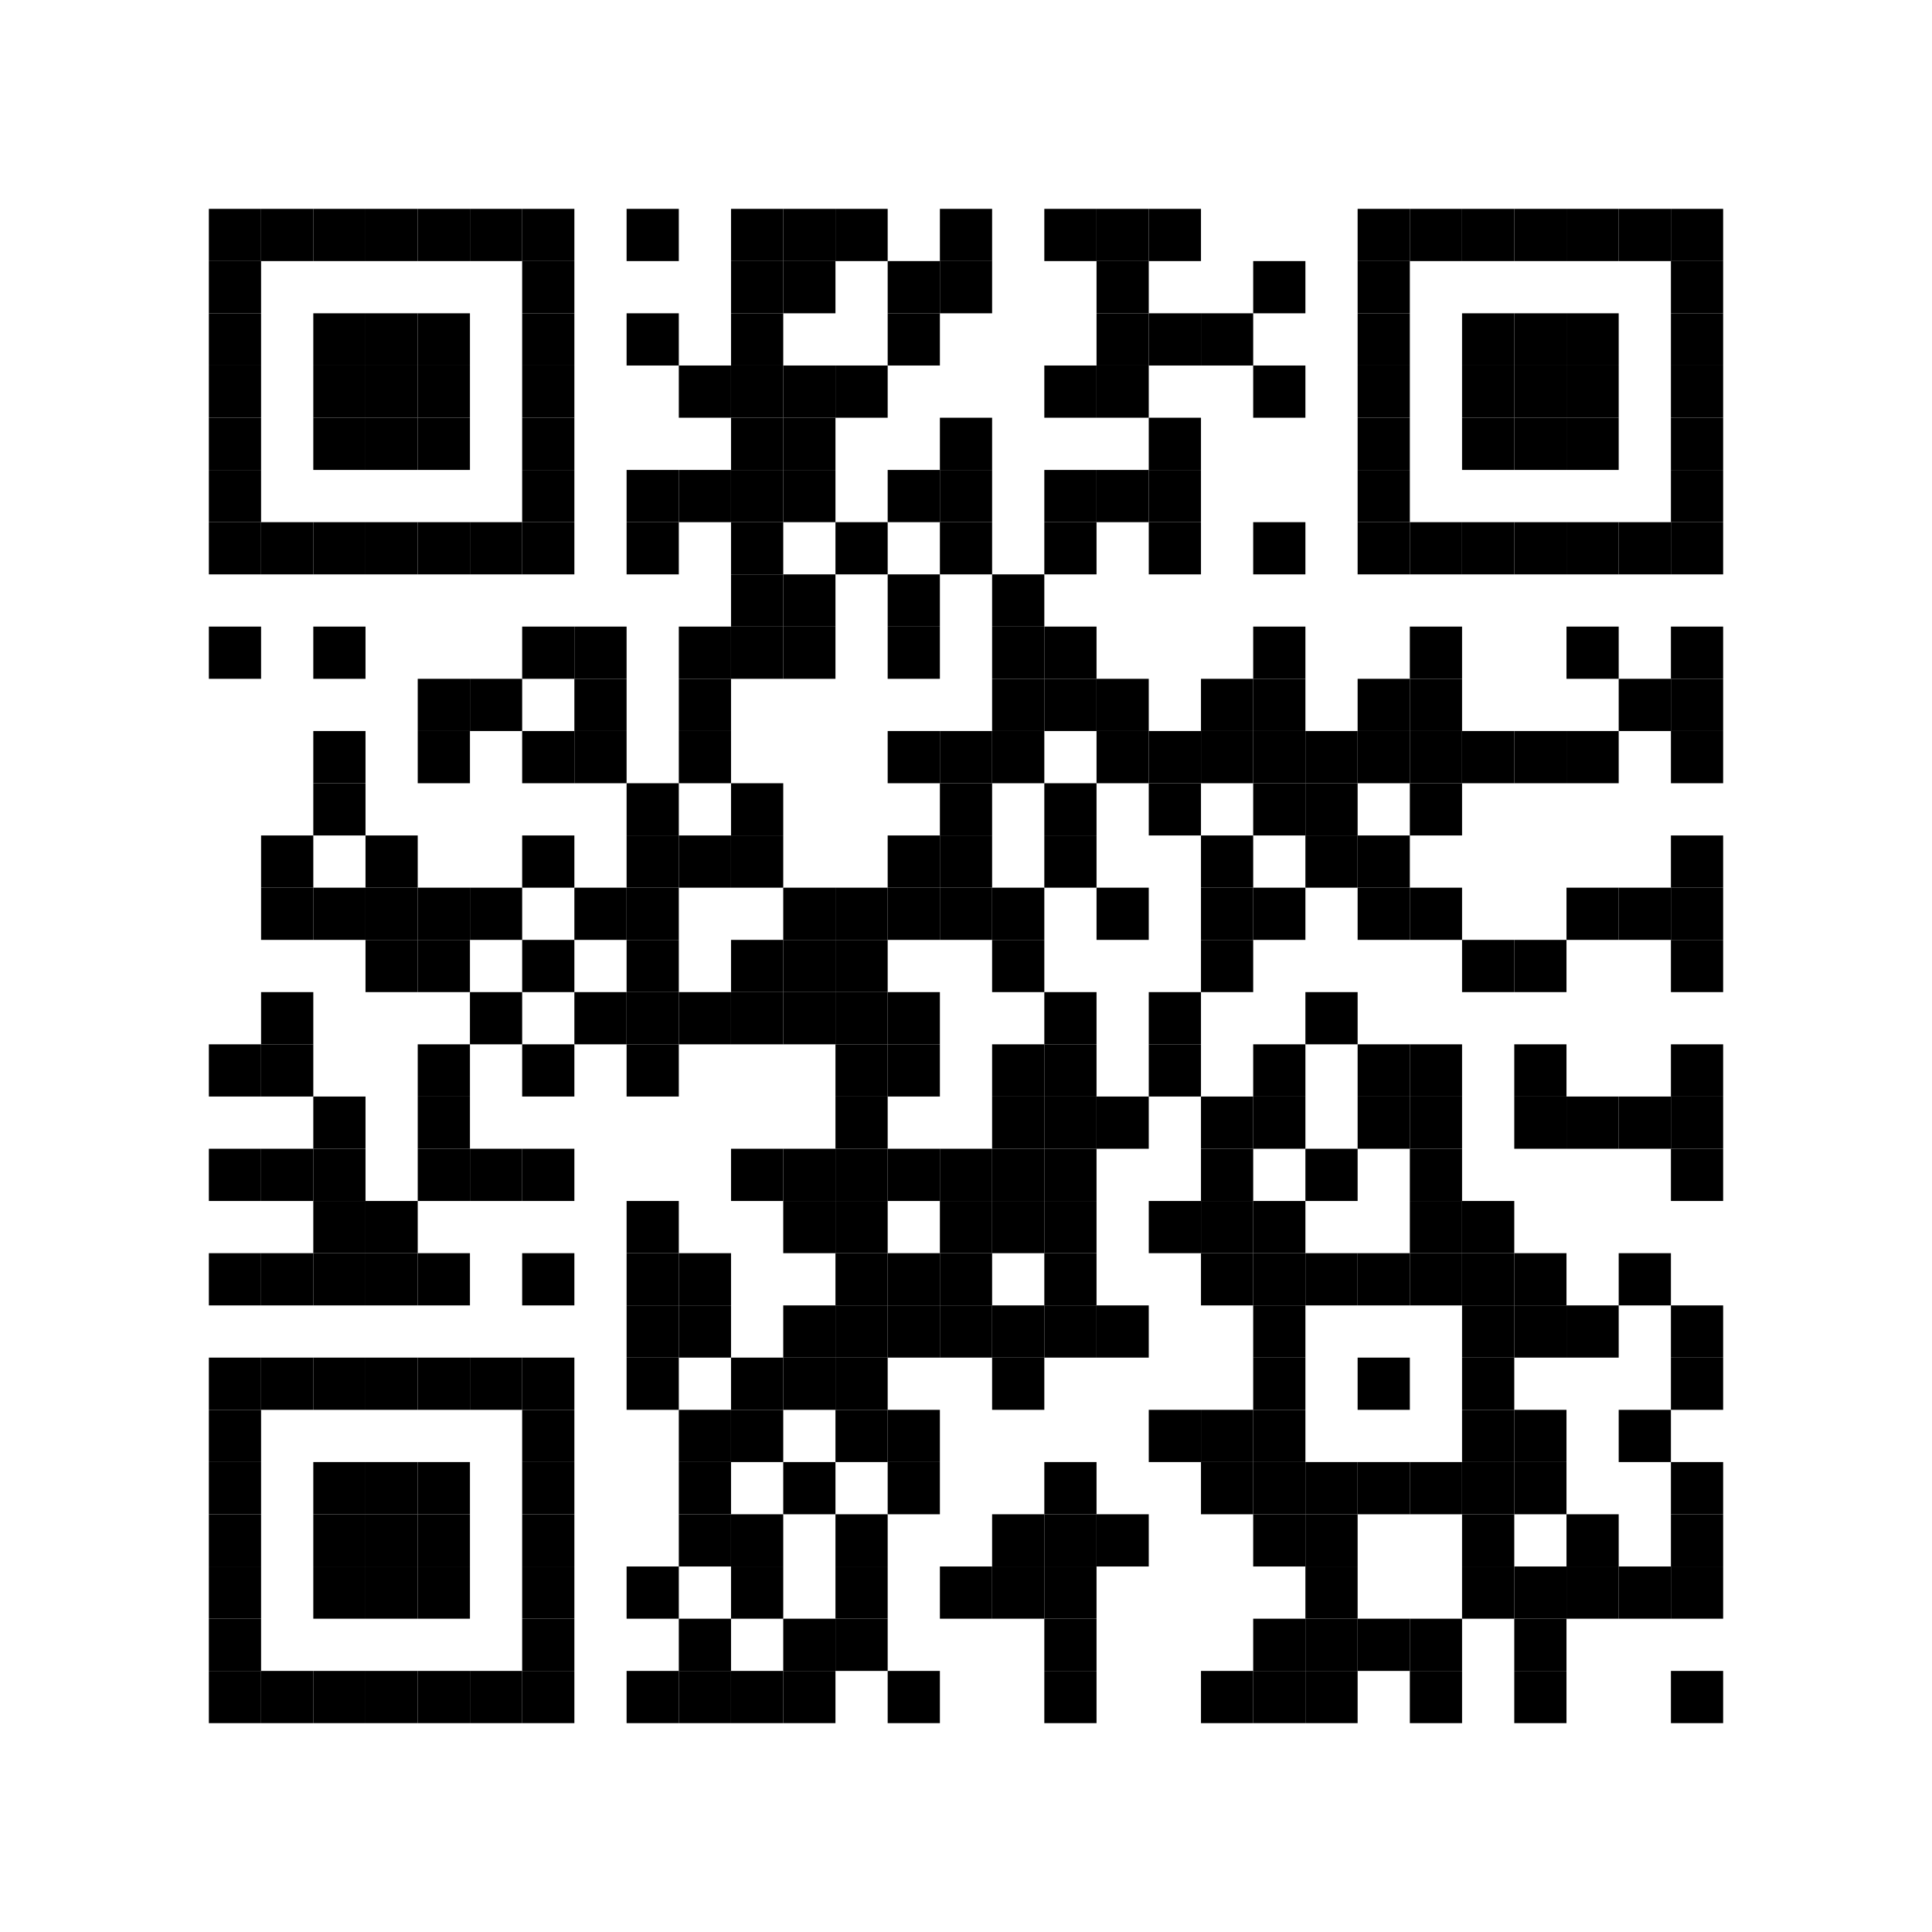
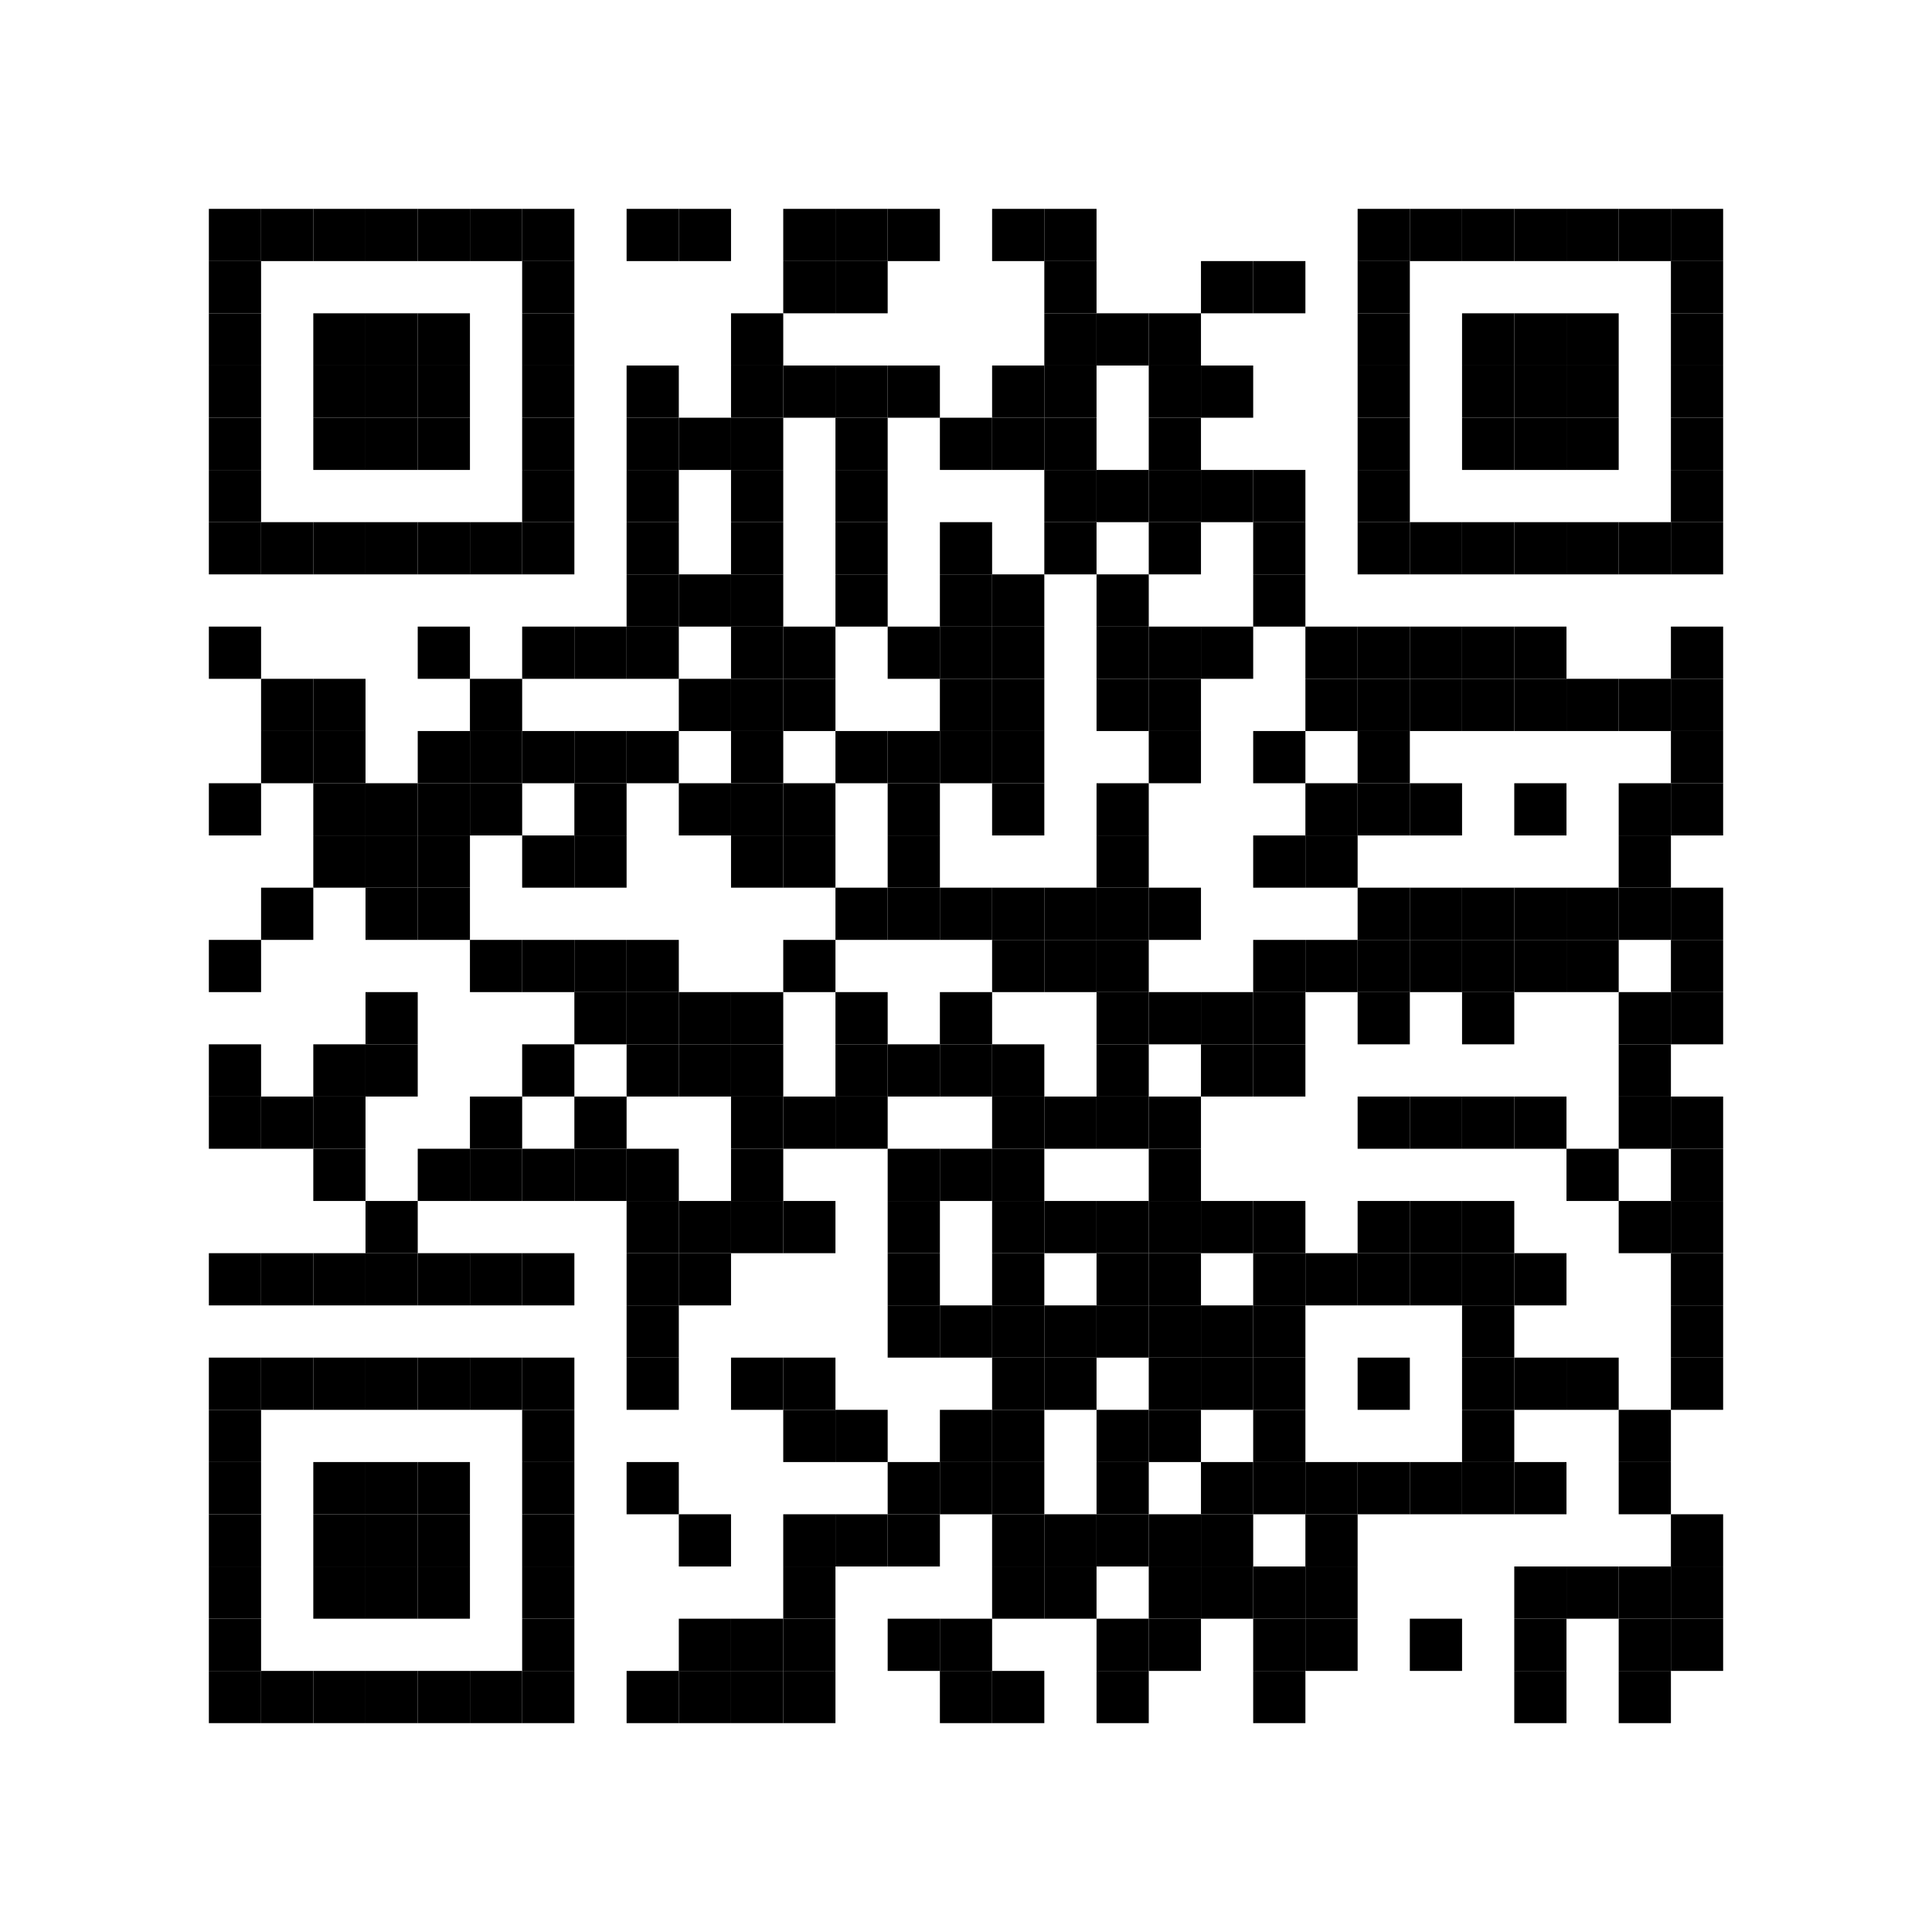
<svg xmlns="http://www.w3.org/2000/svg" height="37mm" version="1.1" width="37mm">
  <rect height="1mm" width="1mm" x="4mm" y="4mm" />
  <rect height="1mm" width="1mm" x="5mm" y="4mm" />
  <rect height="1mm" width="1mm" x="6mm" y="4mm" />
  <rect height="1mm" width="1mm" x="7mm" y="4mm" />
  <rect height="1mm" width="1mm" x="8mm" y="4mm" />
  <rect height="1mm" width="1mm" x="9mm" y="4mm" />
  <rect height="1mm" width="1mm" x="10mm" y="4mm" />
  <rect height="1mm" width="1mm" x="12mm" y="4mm" />
-   <rect height="1mm" width="1mm" x="14mm" y="4mm" />
+   <rect height="1mm" width="1mm" x="13mm" y="4mm" />
  <rect height="1mm" width="1mm" x="15mm" y="4mm" />
  <rect height="1mm" width="1mm" x="16mm" y="4mm" />
-   <rect height="1mm" width="1mm" x="18mm" y="4mm" />
+   <rect height="1mm" width="1mm" x="17mm" y="4mm" />
+   <rect height="1mm" width="1mm" x="19mm" y="4mm" />
  <rect height="1mm" width="1mm" x="20mm" y="4mm" />
-   <rect height="1mm" width="1mm" x="21mm" y="4mm" />
-   <rect height="1mm" width="1mm" x="22mm" y="4mm" />
  <rect height="1mm" width="1mm" x="26mm" y="4mm" />
  <rect height="1mm" width="1mm" x="27mm" y="4mm" />
  <rect height="1mm" width="1mm" x="28mm" y="4mm" />
  <rect height="1mm" width="1mm" x="29mm" y="4mm" />
  <rect height="1mm" width="1mm" x="30mm" y="4mm" />
  <rect height="1mm" width="1mm" x="31mm" y="4mm" />
  <rect height="1mm" width="1mm" x="32mm" y="4mm" />
  <rect height="1mm" width="1mm" x="4mm" y="5mm" />
  <rect height="1mm" width="1mm" x="10mm" y="5mm" />
-   <rect height="1mm" width="1mm" x="14mm" y="5mm" />
  <rect height="1mm" width="1mm" x="15mm" y="5mm" />
-   <rect height="1mm" width="1mm" x="17mm" y="5mm" />
-   <rect height="1mm" width="1mm" x="18mm" y="5mm" />
-   <rect height="1mm" width="1mm" x="21mm" y="5mm" />
+   <rect height="1mm" width="1mm" x="16mm" y="5mm" />
+   <rect height="1mm" width="1mm" x="20mm" y="5mm" />
+   <rect height="1mm" width="1mm" x="23mm" y="5mm" />
  <rect height="1mm" width="1mm" x="24mm" y="5mm" />
  <rect height="1mm" width="1mm" x="26mm" y="5mm" />
  <rect height="1mm" width="1mm" x="32mm" y="5mm" />
  <rect height="1mm" width="1mm" x="4mm" y="6mm" />
  <rect height="1mm" width="1mm" x="6mm" y="6mm" />
  <rect height="1mm" width="1mm" x="7mm" y="6mm" />
  <rect height="1mm" width="1mm" x="8mm" y="6mm" />
  <rect height="1mm" width="1mm" x="10mm" y="6mm" />
-   <rect height="1mm" width="1mm" x="12mm" y="6mm" />
  <rect height="1mm" width="1mm" x="14mm" y="6mm" />
-   <rect height="1mm" width="1mm" x="17mm" y="6mm" />
+   <rect height="1mm" width="1mm" x="20mm" y="6mm" />
  <rect height="1mm" width="1mm" x="21mm" y="6mm" />
  <rect height="1mm" width="1mm" x="22mm" y="6mm" />
-   <rect height="1mm" width="1mm" x="23mm" y="6mm" />
  <rect height="1mm" width="1mm" x="26mm" y="6mm" />
  <rect height="1mm" width="1mm" x="28mm" y="6mm" />
  <rect height="1mm" width="1mm" x="29mm" y="6mm" />
  <rect height="1mm" width="1mm" x="30mm" y="6mm" />
  <rect height="1mm" width="1mm" x="32mm" y="6mm" />
  <rect height="1mm" width="1mm" x="4mm" y="7mm" />
  <rect height="1mm" width="1mm" x="6mm" y="7mm" />
  <rect height="1mm" width="1mm" x="7mm" y="7mm" />
  <rect height="1mm" width="1mm" x="8mm" y="7mm" />
  <rect height="1mm" width="1mm" x="10mm" y="7mm" />
-   <rect height="1mm" width="1mm" x="13mm" y="7mm" />
+   <rect height="1mm" width="1mm" x="12mm" y="7mm" />
  <rect height="1mm" width="1mm" x="14mm" y="7mm" />
  <rect height="1mm" width="1mm" x="15mm" y="7mm" />
  <rect height="1mm" width="1mm" x="16mm" y="7mm" />
+   <rect height="1mm" width="1mm" x="17mm" y="7mm" />
+   <rect height="1mm" width="1mm" x="19mm" y="7mm" />
  <rect height="1mm" width="1mm" x="20mm" y="7mm" />
-   <rect height="1mm" width="1mm" x="21mm" y="7mm" />
-   <rect height="1mm" width="1mm" x="24mm" y="7mm" />
+   <rect height="1mm" width="1mm" x="22mm" y="7mm" />
+   <rect height="1mm" width="1mm" x="23mm" y="7mm" />
  <rect height="1mm" width="1mm" x="26mm" y="7mm" />
  <rect height="1mm" width="1mm" x="28mm" y="7mm" />
  <rect height="1mm" width="1mm" x="29mm" y="7mm" />
  <rect height="1mm" width="1mm" x="30mm" y="7mm" />
  <rect height="1mm" width="1mm" x="32mm" y="7mm" />
  <rect height="1mm" width="1mm" x="4mm" y="8mm" />
  <rect height="1mm" width="1mm" x="6mm" y="8mm" />
  <rect height="1mm" width="1mm" x="7mm" y="8mm" />
  <rect height="1mm" width="1mm" x="8mm" y="8mm" />
  <rect height="1mm" width="1mm" x="10mm" y="8mm" />
+   <rect height="1mm" width="1mm" x="12mm" y="8mm" />
+   <rect height="1mm" width="1mm" x="13mm" y="8mm" />
  <rect height="1mm" width="1mm" x="14mm" y="8mm" />
-   <rect height="1mm" width="1mm" x="15mm" y="8mm" />
+   <rect height="1mm" width="1mm" x="16mm" y="8mm" />
  <rect height="1mm" width="1mm" x="18mm" y="8mm" />
+   <rect height="1mm" width="1mm" x="19mm" y="8mm" />
+   <rect height="1mm" width="1mm" x="20mm" y="8mm" />
  <rect height="1mm" width="1mm" x="22mm" y="8mm" />
  <rect height="1mm" width="1mm" x="26mm" y="8mm" />
  <rect height="1mm" width="1mm" x="28mm" y="8mm" />
  <rect height="1mm" width="1mm" x="29mm" y="8mm" />
  <rect height="1mm" width="1mm" x="30mm" y="8mm" />
  <rect height="1mm" width="1mm" x="32mm" y="8mm" />
  <rect height="1mm" width="1mm" x="4mm" y="9mm" />
  <rect height="1mm" width="1mm" x="10mm" y="9mm" />
  <rect height="1mm" width="1mm" x="12mm" y="9mm" />
-   <rect height="1mm" width="1mm" x="13mm" y="9mm" />
  <rect height="1mm" width="1mm" x="14mm" y="9mm" />
-   <rect height="1mm" width="1mm" x="15mm" y="9mm" />
-   <rect height="1mm" width="1mm" x="17mm" y="9mm" />
-   <rect height="1mm" width="1mm" x="18mm" y="9mm" />
+   <rect height="1mm" width="1mm" x="16mm" y="9mm" />
  <rect height="1mm" width="1mm" x="20mm" y="9mm" />
  <rect height="1mm" width="1mm" x="21mm" y="9mm" />
  <rect height="1mm" width="1mm" x="22mm" y="9mm" />
+   <rect height="1mm" width="1mm" x="23mm" y="9mm" />
+   <rect height="1mm" width="1mm" x="24mm" y="9mm" />
  <rect height="1mm" width="1mm" x="26mm" y="9mm" />
  <rect height="1mm" width="1mm" x="32mm" y="9mm" />
  <rect height="1mm" width="1mm" x="4mm" y="10mm" />
  <rect height="1mm" width="1mm" x="5mm" y="10mm" />
  <rect height="1mm" width="1mm" x="6mm" y="10mm" />
  <rect height="1mm" width="1mm" x="7mm" y="10mm" />
  <rect height="1mm" width="1mm" x="8mm" y="10mm" />
  <rect height="1mm" width="1mm" x="9mm" y="10mm" />
  <rect height="1mm" width="1mm" x="10mm" y="10mm" />
  <rect height="1mm" width="1mm" x="12mm" y="10mm" />
  <rect height="1mm" width="1mm" x="14mm" y="10mm" />
  <rect height="1mm" width="1mm" x="16mm" y="10mm" />
  <rect height="1mm" width="1mm" x="18mm" y="10mm" />
  <rect height="1mm" width="1mm" x="20mm" y="10mm" />
  <rect height="1mm" width="1mm" x="22mm" y="10mm" />
  <rect height="1mm" width="1mm" x="24mm" y="10mm" />
  <rect height="1mm" width="1mm" x="26mm" y="10mm" />
  <rect height="1mm" width="1mm" x="27mm" y="10mm" />
  <rect height="1mm" width="1mm" x="28mm" y="10mm" />
  <rect height="1mm" width="1mm" x="29mm" y="10mm" />
  <rect height="1mm" width="1mm" x="30mm" y="10mm" />
  <rect height="1mm" width="1mm" x="31mm" y="10mm" />
  <rect height="1mm" width="1mm" x="32mm" y="10mm" />
+   <rect height="1mm" width="1mm" x="12mm" y="11mm" />
+   <rect height="1mm" width="1mm" x="13mm" y="11mm" />
  <rect height="1mm" width="1mm" x="14mm" y="11mm" />
-   <rect height="1mm" width="1mm" x="15mm" y="11mm" />
-   <rect height="1mm" width="1mm" x="17mm" y="11mm" />
+   <rect height="1mm" width="1mm" x="16mm" y="11mm" />
+   <rect height="1mm" width="1mm" x="18mm" y="11mm" />
  <rect height="1mm" width="1mm" x="19mm" y="11mm" />
+   <rect height="1mm" width="1mm" x="21mm" y="11mm" />
+   <rect height="1mm" width="1mm" x="24mm" y="11mm" />
  <rect height="1mm" width="1mm" x="4mm" y="12mm" />
-   <rect height="1mm" width="1mm" x="6mm" y="12mm" />
+   <rect height="1mm" width="1mm" x="8mm" y="12mm" />
  <rect height="1mm" width="1mm" x="10mm" y="12mm" />
  <rect height="1mm" width="1mm" x="11mm" y="12mm" />
-   <rect height="1mm" width="1mm" x="13mm" y="12mm" />
+   <rect height="1mm" width="1mm" x="12mm" y="12mm" />
  <rect height="1mm" width="1mm" x="14mm" y="12mm" />
  <rect height="1mm" width="1mm" x="15mm" y="12mm" />
  <rect height="1mm" width="1mm" x="17mm" y="12mm" />
+   <rect height="1mm" width="1mm" x="18mm" y="12mm" />
  <rect height="1mm" width="1mm" x="19mm" y="12mm" />
-   <rect height="1mm" width="1mm" x="20mm" y="12mm" />
-   <rect height="1mm" width="1mm" x="24mm" y="12mm" />
+   <rect height="1mm" width="1mm" x="21mm" y="12mm" />
+   <rect height="1mm" width="1mm" x="22mm" y="12mm" />
+   <rect height="1mm" width="1mm" x="23mm" y="12mm" />
+   <rect height="1mm" width="1mm" x="25mm" y="12mm" />
+   <rect height="1mm" width="1mm" x="26mm" y="12mm" />
  <rect height="1mm" width="1mm" x="27mm" y="12mm" />
-   <rect height="1mm" width="1mm" x="30mm" y="12mm" />
+   <rect height="1mm" width="1mm" x="28mm" y="12mm" />
+   <rect height="1mm" width="1mm" x="29mm" y="12mm" />
  <rect height="1mm" width="1mm" x="32mm" y="12mm" />
-   <rect height="1mm" width="1mm" x="8mm" y="13mm" />
+   <rect height="1mm" width="1mm" x="5mm" y="13mm" />
+   <rect height="1mm" width="1mm" x="6mm" y="13mm" />
  <rect height="1mm" width="1mm" x="9mm" y="13mm" />
-   <rect height="1mm" width="1mm" x="11mm" y="13mm" />
  <rect height="1mm" width="1mm" x="13mm" y="13mm" />
+   <rect height="1mm" width="1mm" x="14mm" y="13mm" />
+   <rect height="1mm" width="1mm" x="15mm" y="13mm" />
+   <rect height="1mm" width="1mm" x="18mm" y="13mm" />
  <rect height="1mm" width="1mm" x="19mm" y="13mm" />
-   <rect height="1mm" width="1mm" x="20mm" y="13mm" />
  <rect height="1mm" width="1mm" x="21mm" y="13mm" />
-   <rect height="1mm" width="1mm" x="23mm" y="13mm" />
-   <rect height="1mm" width="1mm" x="24mm" y="13mm" />
+   <rect height="1mm" width="1mm" x="22mm" y="13mm" />
+   <rect height="1mm" width="1mm" x="25mm" y="13mm" />
  <rect height="1mm" width="1mm" x="26mm" y="13mm" />
  <rect height="1mm" width="1mm" x="27mm" y="13mm" />
+   <rect height="1mm" width="1mm" x="28mm" y="13mm" />
+   <rect height="1mm" width="1mm" x="29mm" y="13mm" />
+   <rect height="1mm" width="1mm" x="30mm" y="13mm" />
  <rect height="1mm" width="1mm" x="31mm" y="13mm" />
  <rect height="1mm" width="1mm" x="32mm" y="13mm" />
+   <rect height="1mm" width="1mm" x="5mm" y="14mm" />
  <rect height="1mm" width="1mm" x="6mm" y="14mm" />
  <rect height="1mm" width="1mm" x="8mm" y="14mm" />
+   <rect height="1mm" width="1mm" x="9mm" y="14mm" />
  <rect height="1mm" width="1mm" x="10mm" y="14mm" />
  <rect height="1mm" width="1mm" x="11mm" y="14mm" />
-   <rect height="1mm" width="1mm" x="13mm" y="14mm" />
+   <rect height="1mm" width="1mm" x="12mm" y="14mm" />
+   <rect height="1mm" width="1mm" x="14mm" y="14mm" />
+   <rect height="1mm" width="1mm" x="16mm" y="14mm" />
  <rect height="1mm" width="1mm" x="17mm" y="14mm" />
  <rect height="1mm" width="1mm" x="18mm" y="14mm" />
  <rect height="1mm" width="1mm" x="19mm" y="14mm" />
-   <rect height="1mm" width="1mm" x="21mm" y="14mm" />
  <rect height="1mm" width="1mm" x="22mm" y="14mm" />
-   <rect height="1mm" width="1mm" x="23mm" y="14mm" />
  <rect height="1mm" width="1mm" x="24mm" y="14mm" />
-   <rect height="1mm" width="1mm" x="25mm" y="14mm" />
  <rect height="1mm" width="1mm" x="26mm" y="14mm" />
-   <rect height="1mm" width="1mm" x="27mm" y="14mm" />
-   <rect height="1mm" width="1mm" x="28mm" y="14mm" />
-   <rect height="1mm" width="1mm" x="29mm" y="14mm" />
-   <rect height="1mm" width="1mm" x="30mm" y="14mm" />
  <rect height="1mm" width="1mm" x="32mm" y="14mm" />
+   <rect height="1mm" width="1mm" x="4mm" y="15mm" />
  <rect height="1mm" width="1mm" x="6mm" y="15mm" />
-   <rect height="1mm" width="1mm" x="12mm" y="15mm" />
+   <rect height="1mm" width="1mm" x="7mm" y="15mm" />
+   <rect height="1mm" width="1mm" x="8mm" y="15mm" />
+   <rect height="1mm" width="1mm" x="9mm" y="15mm" />
+   <rect height="1mm" width="1mm" x="11mm" y="15mm" />
+   <rect height="1mm" width="1mm" x="13mm" y="15mm" />
  <rect height="1mm" width="1mm" x="14mm" y="15mm" />
-   <rect height="1mm" width="1mm" x="18mm" y="15mm" />
-   <rect height="1mm" width="1mm" x="20mm" y="15mm" />
-   <rect height="1mm" width="1mm" x="22mm" y="15mm" />
-   <rect height="1mm" width="1mm" x="24mm" y="15mm" />
+   <rect height="1mm" width="1mm" x="15mm" y="15mm" />
+   <rect height="1mm" width="1mm" x="17mm" y="15mm" />
+   <rect height="1mm" width="1mm" x="19mm" y="15mm" />
+   <rect height="1mm" width="1mm" x="21mm" y="15mm" />
  <rect height="1mm" width="1mm" x="25mm" y="15mm" />
+   <rect height="1mm" width="1mm" x="26mm" y="15mm" />
  <rect height="1mm" width="1mm" x="27mm" y="15mm" />
-   <rect height="1mm" width="1mm" x="5mm" y="16mm" />
+   <rect height="1mm" width="1mm" x="29mm" y="15mm" />
+   <rect height="1mm" width="1mm" x="31mm" y="15mm" />
+   <rect height="1mm" width="1mm" x="32mm" y="15mm" />
+   <rect height="1mm" width="1mm" x="6mm" y="16mm" />
  <rect height="1mm" width="1mm" x="7mm" y="16mm" />
+   <rect height="1mm" width="1mm" x="8mm" y="16mm" />
  <rect height="1mm" width="1mm" x="10mm" y="16mm" />
-   <rect height="1mm" width="1mm" x="12mm" y="16mm" />
-   <rect height="1mm" width="1mm" x="13mm" y="16mm" />
+   <rect height="1mm" width="1mm" x="11mm" y="16mm" />
  <rect height="1mm" width="1mm" x="14mm" y="16mm" />
+   <rect height="1mm" width="1mm" x="15mm" y="16mm" />
  <rect height="1mm" width="1mm" x="17mm" y="16mm" />
-   <rect height="1mm" width="1mm" x="18mm" y="16mm" />
-   <rect height="1mm" width="1mm" x="20mm" y="16mm" />
-   <rect height="1mm" width="1mm" x="23mm" y="16mm" />
+   <rect height="1mm" width="1mm" x="21mm" y="16mm" />
+   <rect height="1mm" width="1mm" x="24mm" y="16mm" />
  <rect height="1mm" width="1mm" x="25mm" y="16mm" />
-   <rect height="1mm" width="1mm" x="26mm" y="16mm" />
-   <rect height="1mm" width="1mm" x="32mm" y="16mm" />
+   <rect height="1mm" width="1mm" x="31mm" y="16mm" />
  <rect height="1mm" width="1mm" x="5mm" y="17mm" />
-   <rect height="1mm" width="1mm" x="6mm" y="17mm" />
  <rect height="1mm" width="1mm" x="7mm" y="17mm" />
  <rect height="1mm" width="1mm" x="8mm" y="17mm" />
-   <rect height="1mm" width="1mm" x="9mm" y="17mm" />
-   <rect height="1mm" width="1mm" x="11mm" y="17mm" />
-   <rect height="1mm" width="1mm" x="12mm" y="17mm" />
-   <rect height="1mm" width="1mm" x="15mm" y="17mm" />
  <rect height="1mm" width="1mm" x="16mm" y="17mm" />
  <rect height="1mm" width="1mm" x="17mm" y="17mm" />
  <rect height="1mm" width="1mm" x="18mm" y="17mm" />
  <rect height="1mm" width="1mm" x="19mm" y="17mm" />
+   <rect height="1mm" width="1mm" x="20mm" y="17mm" />
  <rect height="1mm" width="1mm" x="21mm" y="17mm" />
-   <rect height="1mm" width="1mm" x="23mm" y="17mm" />
-   <rect height="1mm" width="1mm" x="24mm" y="17mm" />
+   <rect height="1mm" width="1mm" x="22mm" y="17mm" />
  <rect height="1mm" width="1mm" x="26mm" y="17mm" />
  <rect height="1mm" width="1mm" x="27mm" y="17mm" />
+   <rect height="1mm" width="1mm" x="28mm" y="17mm" />
+   <rect height="1mm" width="1mm" x="29mm" y="17mm" />
  <rect height="1mm" width="1mm" x="30mm" y="17mm" />
  <rect height="1mm" width="1mm" x="31mm" y="17mm" />
  <rect height="1mm" width="1mm" x="32mm" y="17mm" />
-   <rect height="1mm" width="1mm" x="7mm" y="18mm" />
-   <rect height="1mm" width="1mm" x="8mm" y="18mm" />
+   <rect height="1mm" width="1mm" x="4mm" y="18mm" />
+   <rect height="1mm" width="1mm" x="9mm" y="18mm" />
  <rect height="1mm" width="1mm" x="10mm" y="18mm" />
+   <rect height="1mm" width="1mm" x="11mm" y="18mm" />
  <rect height="1mm" width="1mm" x="12mm" y="18mm" />
-   <rect height="1mm" width="1mm" x="14mm" y="18mm" />
  <rect height="1mm" width="1mm" x="15mm" y="18mm" />
-   <rect height="1mm" width="1mm" x="16mm" y="18mm" />
  <rect height="1mm" width="1mm" x="19mm" y="18mm" />
-   <rect height="1mm" width="1mm" x="23mm" y="18mm" />
+   <rect height="1mm" width="1mm" x="20mm" y="18mm" />
+   <rect height="1mm" width="1mm" x="21mm" y="18mm" />
+   <rect height="1mm" width="1mm" x="24mm" y="18mm" />
+   <rect height="1mm" width="1mm" x="25mm" y="18mm" />
+   <rect height="1mm" width="1mm" x="26mm" y="18mm" />
+   <rect height="1mm" width="1mm" x="27mm" y="18mm" />
  <rect height="1mm" width="1mm" x="28mm" y="18mm" />
  <rect height="1mm" width="1mm" x="29mm" y="18mm" />
+   <rect height="1mm" width="1mm" x="30mm" y="18mm" />
  <rect height="1mm" width="1mm" x="32mm" y="18mm" />
-   <rect height="1mm" width="1mm" x="5mm" y="19mm" />
-   <rect height="1mm" width="1mm" x="9mm" y="19mm" />
+   <rect height="1mm" width="1mm" x="7mm" y="19mm" />
  <rect height="1mm" width="1mm" x="11mm" y="19mm" />
  <rect height="1mm" width="1mm" x="12mm" y="19mm" />
  <rect height="1mm" width="1mm" x="13mm" y="19mm" />
  <rect height="1mm" width="1mm" x="14mm" y="19mm" />
-   <rect height="1mm" width="1mm" x="15mm" y="19mm" />
  <rect height="1mm" width="1mm" x="16mm" y="19mm" />
-   <rect height="1mm" width="1mm" x="17mm" y="19mm" />
-   <rect height="1mm" width="1mm" x="20mm" y="19mm" />
+   <rect height="1mm" width="1mm" x="18mm" y="19mm" />
+   <rect height="1mm" width="1mm" x="21mm" y="19mm" />
  <rect height="1mm" width="1mm" x="22mm" y="19mm" />
-   <rect height="1mm" width="1mm" x="25mm" y="19mm" />
+   <rect height="1mm" width="1mm" x="23mm" y="19mm" />
+   <rect height="1mm" width="1mm" x="24mm" y="19mm" />
+   <rect height="1mm" width="1mm" x="26mm" y="19mm" />
+   <rect height="1mm" width="1mm" x="28mm" y="19mm" />
+   <rect height="1mm" width="1mm" x="31mm" y="19mm" />
+   <rect height="1mm" width="1mm" x="32mm" y="19mm" />
  <rect height="1mm" width="1mm" x="4mm" y="20mm" />
-   <rect height="1mm" width="1mm" x="5mm" y="20mm" />
-   <rect height="1mm" width="1mm" x="8mm" y="20mm" />
+   <rect height="1mm" width="1mm" x="6mm" y="20mm" />
+   <rect height="1mm" width="1mm" x="7mm" y="20mm" />
  <rect height="1mm" width="1mm" x="10mm" y="20mm" />
  <rect height="1mm" width="1mm" x="12mm" y="20mm" />
+   <rect height="1mm" width="1mm" x="13mm" y="20mm" />
+   <rect height="1mm" width="1mm" x="14mm" y="20mm" />
  <rect height="1mm" width="1mm" x="16mm" y="20mm" />
  <rect height="1mm" width="1mm" x="17mm" y="20mm" />
+   <rect height="1mm" width="1mm" x="18mm" y="20mm" />
  <rect height="1mm" width="1mm" x="19mm" y="20mm" />
-   <rect height="1mm" width="1mm" x="20mm" y="20mm" />
-   <rect height="1mm" width="1mm" x="22mm" y="20mm" />
+   <rect height="1mm" width="1mm" x="21mm" y="20mm" />
+   <rect height="1mm" width="1mm" x="23mm" y="20mm" />
  <rect height="1mm" width="1mm" x="24mm" y="20mm" />
-   <rect height="1mm" width="1mm" x="26mm" y="20mm" />
-   <rect height="1mm" width="1mm" x="27mm" y="20mm" />
-   <rect height="1mm" width="1mm" x="29mm" y="20mm" />
-   <rect height="1mm" width="1mm" x="32mm" y="20mm" />
+   <rect height="1mm" width="1mm" x="31mm" y="20mm" />
+   <rect height="1mm" width="1mm" x="4mm" y="21mm" />
+   <rect height="1mm" width="1mm" x="5mm" y="21mm" />
  <rect height="1mm" width="1mm" x="6mm" y="21mm" />
-   <rect height="1mm" width="1mm" x="8mm" y="21mm" />
+   <rect height="1mm" width="1mm" x="9mm" y="21mm" />
+   <rect height="1mm" width="1mm" x="11mm" y="21mm" />
+   <rect height="1mm" width="1mm" x="14mm" y="21mm" />
+   <rect height="1mm" width="1mm" x="15mm" y="21mm" />
  <rect height="1mm" width="1mm" x="16mm" y="21mm" />
  <rect height="1mm" width="1mm" x="19mm" y="21mm" />
  <rect height="1mm" width="1mm" x="20mm" y="21mm" />
  <rect height="1mm" width="1mm" x="21mm" y="21mm" />
-   <rect height="1mm" width="1mm" x="23mm" y="21mm" />
-   <rect height="1mm" width="1mm" x="24mm" y="21mm" />
+   <rect height="1mm" width="1mm" x="22mm" y="21mm" />
  <rect height="1mm" width="1mm" x="26mm" y="21mm" />
  <rect height="1mm" width="1mm" x="27mm" y="21mm" />
+   <rect height="1mm" width="1mm" x="28mm" y="21mm" />
  <rect height="1mm" width="1mm" x="29mm" y="21mm" />
-   <rect height="1mm" width="1mm" x="30mm" y="21mm" />
  <rect height="1mm" width="1mm" x="31mm" y="21mm" />
  <rect height="1mm" width="1mm" x="32mm" y="21mm" />
-   <rect height="1mm" width="1mm" x="4mm" y="22mm" />
-   <rect height="1mm" width="1mm" x="5mm" y="22mm" />
  <rect height="1mm" width="1mm" x="6mm" y="22mm" />
  <rect height="1mm" width="1mm" x="8mm" y="22mm" />
  <rect height="1mm" width="1mm" x="9mm" y="22mm" />
  <rect height="1mm" width="1mm" x="10mm" y="22mm" />
+   <rect height="1mm" width="1mm" x="11mm" y="22mm" />
+   <rect height="1mm" width="1mm" x="12mm" y="22mm" />
  <rect height="1mm" width="1mm" x="14mm" y="22mm" />
-   <rect height="1mm" width="1mm" x="15mm" y="22mm" />
-   <rect height="1mm" width="1mm" x="16mm" y="22mm" />
  <rect height="1mm" width="1mm" x="17mm" y="22mm" />
  <rect height="1mm" width="1mm" x="18mm" y="22mm" />
  <rect height="1mm" width="1mm" x="19mm" y="22mm" />
-   <rect height="1mm" width="1mm" x="20mm" y="22mm" />
-   <rect height="1mm" width="1mm" x="23mm" y="22mm" />
-   <rect height="1mm" width="1mm" x="25mm" y="22mm" />
-   <rect height="1mm" width="1mm" x="27mm" y="22mm" />
+   <rect height="1mm" width="1mm" x="22mm" y="22mm" />
+   <rect height="1mm" width="1mm" x="30mm" y="22mm" />
  <rect height="1mm" width="1mm" x="32mm" y="22mm" />
-   <rect height="1mm" width="1mm" x="6mm" y="23mm" />
  <rect height="1mm" width="1mm" x="7mm" y="23mm" />
  <rect height="1mm" width="1mm" x="12mm" y="23mm" />
+   <rect height="1mm" width="1mm" x="13mm" y="23mm" />
+   <rect height="1mm" width="1mm" x="14mm" y="23mm" />
  <rect height="1mm" width="1mm" x="15mm" y="23mm" />
-   <rect height="1mm" width="1mm" x="16mm" y="23mm" />
-   <rect height="1mm" width="1mm" x="18mm" y="23mm" />
+   <rect height="1mm" width="1mm" x="17mm" y="23mm" />
  <rect height="1mm" width="1mm" x="19mm" y="23mm" />
  <rect height="1mm" width="1mm" x="20mm" y="23mm" />
+   <rect height="1mm" width="1mm" x="21mm" y="23mm" />
  <rect height="1mm" width="1mm" x="22mm" y="23mm" />
  <rect height="1mm" width="1mm" x="23mm" y="23mm" />
  <rect height="1mm" width="1mm" x="24mm" y="23mm" />
+   <rect height="1mm" width="1mm" x="26mm" y="23mm" />
  <rect height="1mm" width="1mm" x="27mm" y="23mm" />
  <rect height="1mm" width="1mm" x="28mm" y="23mm" />
+   <rect height="1mm" width="1mm" x="31mm" y="23mm" />
+   <rect height="1mm" width="1mm" x="32mm" y="23mm" />
  <rect height="1mm" width="1mm" x="4mm" y="24mm" />
  <rect height="1mm" width="1mm" x="5mm" y="24mm" />
  <rect height="1mm" width="1mm" x="6mm" y="24mm" />
  <rect height="1mm" width="1mm" x="7mm" y="24mm" />
  <rect height="1mm" width="1mm" x="8mm" y="24mm" />
+   <rect height="1mm" width="1mm" x="9mm" y="24mm" />
  <rect height="1mm" width="1mm" x="10mm" y="24mm" />
  <rect height="1mm" width="1mm" x="12mm" y="24mm" />
  <rect height="1mm" width="1mm" x="13mm" y="24mm" />
-   <rect height="1mm" width="1mm" x="16mm" y="24mm" />
  <rect height="1mm" width="1mm" x="17mm" y="24mm" />
-   <rect height="1mm" width="1mm" x="18mm" y="24mm" />
-   <rect height="1mm" width="1mm" x="20mm" y="24mm" />
-   <rect height="1mm" width="1mm" x="23mm" y="24mm" />
+   <rect height="1mm" width="1mm" x="19mm" y="24mm" />
+   <rect height="1mm" width="1mm" x="21mm" y="24mm" />
+   <rect height="1mm" width="1mm" x="22mm" y="24mm" />
  <rect height="1mm" width="1mm" x="24mm" y="24mm" />
  <rect height="1mm" width="1mm" x="25mm" y="24mm" />
  <rect height="1mm" width="1mm" x="26mm" y="24mm" />
  <rect height="1mm" width="1mm" x="27mm" y="24mm" />
  <rect height="1mm" width="1mm" x="28mm" y="24mm" />
  <rect height="1mm" width="1mm" x="29mm" y="24mm" />
-   <rect height="1mm" width="1mm" x="31mm" y="24mm" />
+   <rect height="1mm" width="1mm" x="32mm" y="24mm" />
  <rect height="1mm" width="1mm" x="12mm" y="25mm" />
-   <rect height="1mm" width="1mm" x="13mm" y="25mm" />
-   <rect height="1mm" width="1mm" x="15mm" y="25mm" />
-   <rect height="1mm" width="1mm" x="16mm" y="25mm" />
  <rect height="1mm" width="1mm" x="17mm" y="25mm" />
  <rect height="1mm" width="1mm" x="18mm" y="25mm" />
  <rect height="1mm" width="1mm" x="19mm" y="25mm" />
  <rect height="1mm" width="1mm" x="20mm" y="25mm" />
  <rect height="1mm" width="1mm" x="21mm" y="25mm" />
+   <rect height="1mm" width="1mm" x="22mm" y="25mm" />
+   <rect height="1mm" width="1mm" x="23mm" y="25mm" />
  <rect height="1mm" width="1mm" x="24mm" y="25mm" />
  <rect height="1mm" width="1mm" x="28mm" y="25mm" />
-   <rect height="1mm" width="1mm" x="29mm" y="25mm" />
-   <rect height="1mm" width="1mm" x="30mm" y="25mm" />
  <rect height="1mm" width="1mm" x="32mm" y="25mm" />
  <rect height="1mm" width="1mm" x="4mm" y="26mm" />
  <rect height="1mm" width="1mm" x="5mm" y="26mm" />
  <rect height="1mm" width="1mm" x="6mm" y="26mm" />
  <rect height="1mm" width="1mm" x="7mm" y="26mm" />
  <rect height="1mm" width="1mm" x="8mm" y="26mm" />
  <rect height="1mm" width="1mm" x="9mm" y="26mm" />
  <rect height="1mm" width="1mm" x="10mm" y="26mm" />
  <rect height="1mm" width="1mm" x="12mm" y="26mm" />
  <rect height="1mm" width="1mm" x="14mm" y="26mm" />
  <rect height="1mm" width="1mm" x="15mm" y="26mm" />
-   <rect height="1mm" width="1mm" x="16mm" y="26mm" />
  <rect height="1mm" width="1mm" x="19mm" y="26mm" />
+   <rect height="1mm" width="1mm" x="20mm" y="26mm" />
+   <rect height="1mm" width="1mm" x="22mm" y="26mm" />
+   <rect height="1mm" width="1mm" x="23mm" y="26mm" />
  <rect height="1mm" width="1mm" x="24mm" y="26mm" />
  <rect height="1mm" width="1mm" x="26mm" y="26mm" />
  <rect height="1mm" width="1mm" x="28mm" y="26mm" />
+   <rect height="1mm" width="1mm" x="29mm" y="26mm" />
+   <rect height="1mm" width="1mm" x="30mm" y="26mm" />
  <rect height="1mm" width="1mm" x="32mm" y="26mm" />
  <rect height="1mm" width="1mm" x="4mm" y="27mm" />
  <rect height="1mm" width="1mm" x="10mm" y="27mm" />
-   <rect height="1mm" width="1mm" x="13mm" y="27mm" />
-   <rect height="1mm" width="1mm" x="14mm" y="27mm" />
+   <rect height="1mm" width="1mm" x="15mm" y="27mm" />
  <rect height="1mm" width="1mm" x="16mm" y="27mm" />
-   <rect height="1mm" width="1mm" x="17mm" y="27mm" />
+   <rect height="1mm" width="1mm" x="18mm" y="27mm" />
+   <rect height="1mm" width="1mm" x="19mm" y="27mm" />
+   <rect height="1mm" width="1mm" x="21mm" y="27mm" />
  <rect height="1mm" width="1mm" x="22mm" y="27mm" />
-   <rect height="1mm" width="1mm" x="23mm" y="27mm" />
  <rect height="1mm" width="1mm" x="24mm" y="27mm" />
  <rect height="1mm" width="1mm" x="28mm" y="27mm" />
-   <rect height="1mm" width="1mm" x="29mm" y="27mm" />
  <rect height="1mm" width="1mm" x="31mm" y="27mm" />
  <rect height="1mm" width="1mm" x="4mm" y="28mm" />
  <rect height="1mm" width="1mm" x="6mm" y="28mm" />
  <rect height="1mm" width="1mm" x="7mm" y="28mm" />
  <rect height="1mm" width="1mm" x="8mm" y="28mm" />
  <rect height="1mm" width="1mm" x="10mm" y="28mm" />
-   <rect height="1mm" width="1mm" x="13mm" y="28mm" />
-   <rect height="1mm" width="1mm" x="15mm" y="28mm" />
+   <rect height="1mm" width="1mm" x="12mm" y="28mm" />
  <rect height="1mm" width="1mm" x="17mm" y="28mm" />
-   <rect height="1mm" width="1mm" x="20mm" y="28mm" />
+   <rect height="1mm" width="1mm" x="18mm" y="28mm" />
+   <rect height="1mm" width="1mm" x="19mm" y="28mm" />
+   <rect height="1mm" width="1mm" x="21mm" y="28mm" />
  <rect height="1mm" width="1mm" x="23mm" y="28mm" />
  <rect height="1mm" width="1mm" x="24mm" y="28mm" />
  <rect height="1mm" width="1mm" x="25mm" y="28mm" />
  <rect height="1mm" width="1mm" x="26mm" y="28mm" />
  <rect height="1mm" width="1mm" x="27mm" y="28mm" />
  <rect height="1mm" width="1mm" x="28mm" y="28mm" />
  <rect height="1mm" width="1mm" x="29mm" y="28mm" />
-   <rect height="1mm" width="1mm" x="32mm" y="28mm" />
+   <rect height="1mm" width="1mm" x="31mm" y="28mm" />
  <rect height="1mm" width="1mm" x="4mm" y="29mm" />
  <rect height="1mm" width="1mm" x="6mm" y="29mm" />
  <rect height="1mm" width="1mm" x="7mm" y="29mm" />
  <rect height="1mm" width="1mm" x="8mm" y="29mm" />
  <rect height="1mm" width="1mm" x="10mm" y="29mm" />
  <rect height="1mm" width="1mm" x="13mm" y="29mm" />
-   <rect height="1mm" width="1mm" x="14mm" y="29mm" />
+   <rect height="1mm" width="1mm" x="15mm" y="29mm" />
  <rect height="1mm" width="1mm" x="16mm" y="29mm" />
+   <rect height="1mm" width="1mm" x="17mm" y="29mm" />
  <rect height="1mm" width="1mm" x="19mm" y="29mm" />
  <rect height="1mm" width="1mm" x="20mm" y="29mm" />
  <rect height="1mm" width="1mm" x="21mm" y="29mm" />
-   <rect height="1mm" width="1mm" x="24mm" y="29mm" />
+   <rect height="1mm" width="1mm" x="22mm" y="29mm" />
+   <rect height="1mm" width="1mm" x="23mm" y="29mm" />
  <rect height="1mm" width="1mm" x="25mm" y="29mm" />
-   <rect height="1mm" width="1mm" x="28mm" y="29mm" />
-   <rect height="1mm" width="1mm" x="30mm" y="29mm" />
  <rect height="1mm" width="1mm" x="32mm" y="29mm" />
  <rect height="1mm" width="1mm" x="4mm" y="30mm" />
  <rect height="1mm" width="1mm" x="6mm" y="30mm" />
  <rect height="1mm" width="1mm" x="7mm" y="30mm" />
  <rect height="1mm" width="1mm" x="8mm" y="30mm" />
  <rect height="1mm" width="1mm" x="10mm" y="30mm" />
-   <rect height="1mm" width="1mm" x="12mm" y="30mm" />
-   <rect height="1mm" width="1mm" x="14mm" y="30mm" />
-   <rect height="1mm" width="1mm" x="16mm" y="30mm" />
-   <rect height="1mm" width="1mm" x="18mm" y="30mm" />
+   <rect height="1mm" width="1mm" x="15mm" y="30mm" />
  <rect height="1mm" width="1mm" x="19mm" y="30mm" />
  <rect height="1mm" width="1mm" x="20mm" y="30mm" />
+   <rect height="1mm" width="1mm" x="22mm" y="30mm" />
+   <rect height="1mm" width="1mm" x="23mm" y="30mm" />
+   <rect height="1mm" width="1mm" x="24mm" y="30mm" />
  <rect height="1mm" width="1mm" x="25mm" y="30mm" />
-   <rect height="1mm" width="1mm" x="28mm" y="30mm" />
  <rect height="1mm" width="1mm" x="29mm" y="30mm" />
  <rect height="1mm" width="1mm" x="30mm" y="30mm" />
  <rect height="1mm" width="1mm" x="31mm" y="30mm" />
  <rect height="1mm" width="1mm" x="32mm" y="30mm" />
  <rect height="1mm" width="1mm" x="4mm" y="31mm" />
  <rect height="1mm" width="1mm" x="10mm" y="31mm" />
  <rect height="1mm" width="1mm" x="13mm" y="31mm" />
+   <rect height="1mm" width="1mm" x="14mm" y="31mm" />
  <rect height="1mm" width="1mm" x="15mm" y="31mm" />
-   <rect height="1mm" width="1mm" x="16mm" y="31mm" />
-   <rect height="1mm" width="1mm" x="20mm" y="31mm" />
+   <rect height="1mm" width="1mm" x="17mm" y="31mm" />
+   <rect height="1mm" width="1mm" x="18mm" y="31mm" />
+   <rect height="1mm" width="1mm" x="21mm" y="31mm" />
+   <rect height="1mm" width="1mm" x="22mm" y="31mm" />
  <rect height="1mm" width="1mm" x="24mm" y="31mm" />
  <rect height="1mm" width="1mm" x="25mm" y="31mm" />
-   <rect height="1mm" width="1mm" x="26mm" y="31mm" />
  <rect height="1mm" width="1mm" x="27mm" y="31mm" />
  <rect height="1mm" width="1mm" x="29mm" y="31mm" />
+   <rect height="1mm" width="1mm" x="31mm" y="31mm" />
+   <rect height="1mm" width="1mm" x="32mm" y="31mm" />
  <rect height="1mm" width="1mm" x="4mm" y="32mm" />
  <rect height="1mm" width="1mm" x="5mm" y="32mm" />
  <rect height="1mm" width="1mm" x="6mm" y="32mm" />
  <rect height="1mm" width="1mm" x="7mm" y="32mm" />
  <rect height="1mm" width="1mm" x="8mm" y="32mm" />
  <rect height="1mm" width="1mm" x="9mm" y="32mm" />
  <rect height="1mm" width="1mm" x="10mm" y="32mm" />
  <rect height="1mm" width="1mm" x="12mm" y="32mm" />
  <rect height="1mm" width="1mm" x="13mm" y="32mm" />
  <rect height="1mm" width="1mm" x="14mm" y="32mm" />
  <rect height="1mm" width="1mm" x="15mm" y="32mm" />
-   <rect height="1mm" width="1mm" x="17mm" y="32mm" />
-   <rect height="1mm" width="1mm" x="20mm" y="32mm" />
-   <rect height="1mm" width="1mm" x="23mm" y="32mm" />
+   <rect height="1mm" width="1mm" x="18mm" y="32mm" />
+   <rect height="1mm" width="1mm" x="19mm" y="32mm" />
+   <rect height="1mm" width="1mm" x="21mm" y="32mm" />
  <rect height="1mm" width="1mm" x="24mm" y="32mm" />
-   <rect height="1mm" width="1mm" x="25mm" y="32mm" />
-   <rect height="1mm" width="1mm" x="27mm" y="32mm" />
  <rect height="1mm" width="1mm" x="29mm" y="32mm" />
-   <rect height="1mm" width="1mm" x="32mm" y="32mm" />
+   <rect height="1mm" width="1mm" x="31mm" y="32mm" />
</svg>
